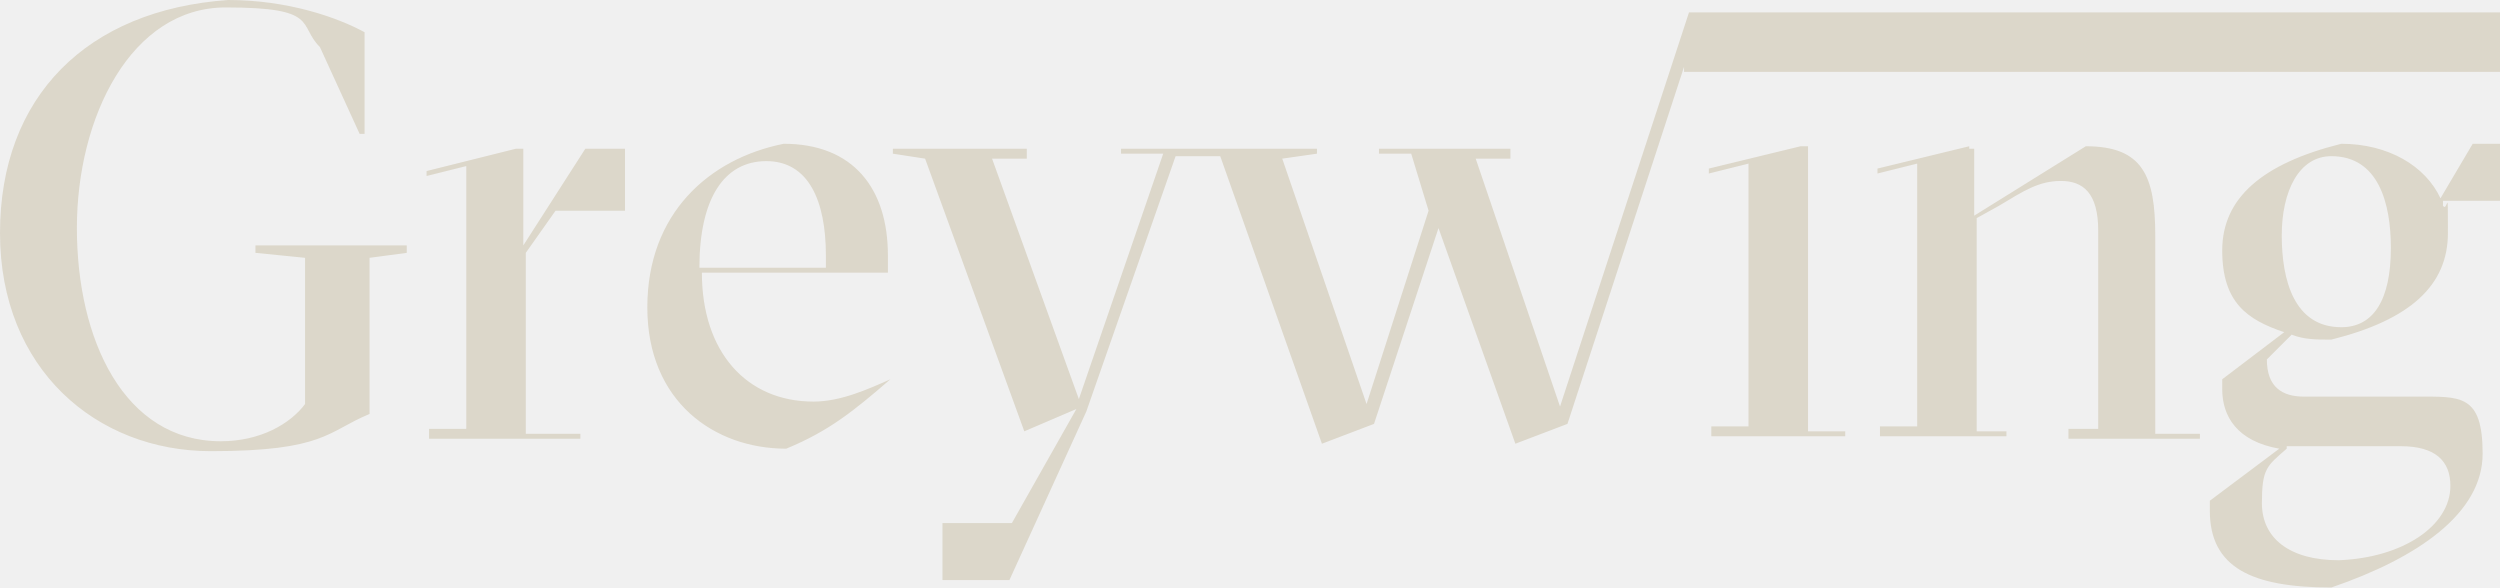
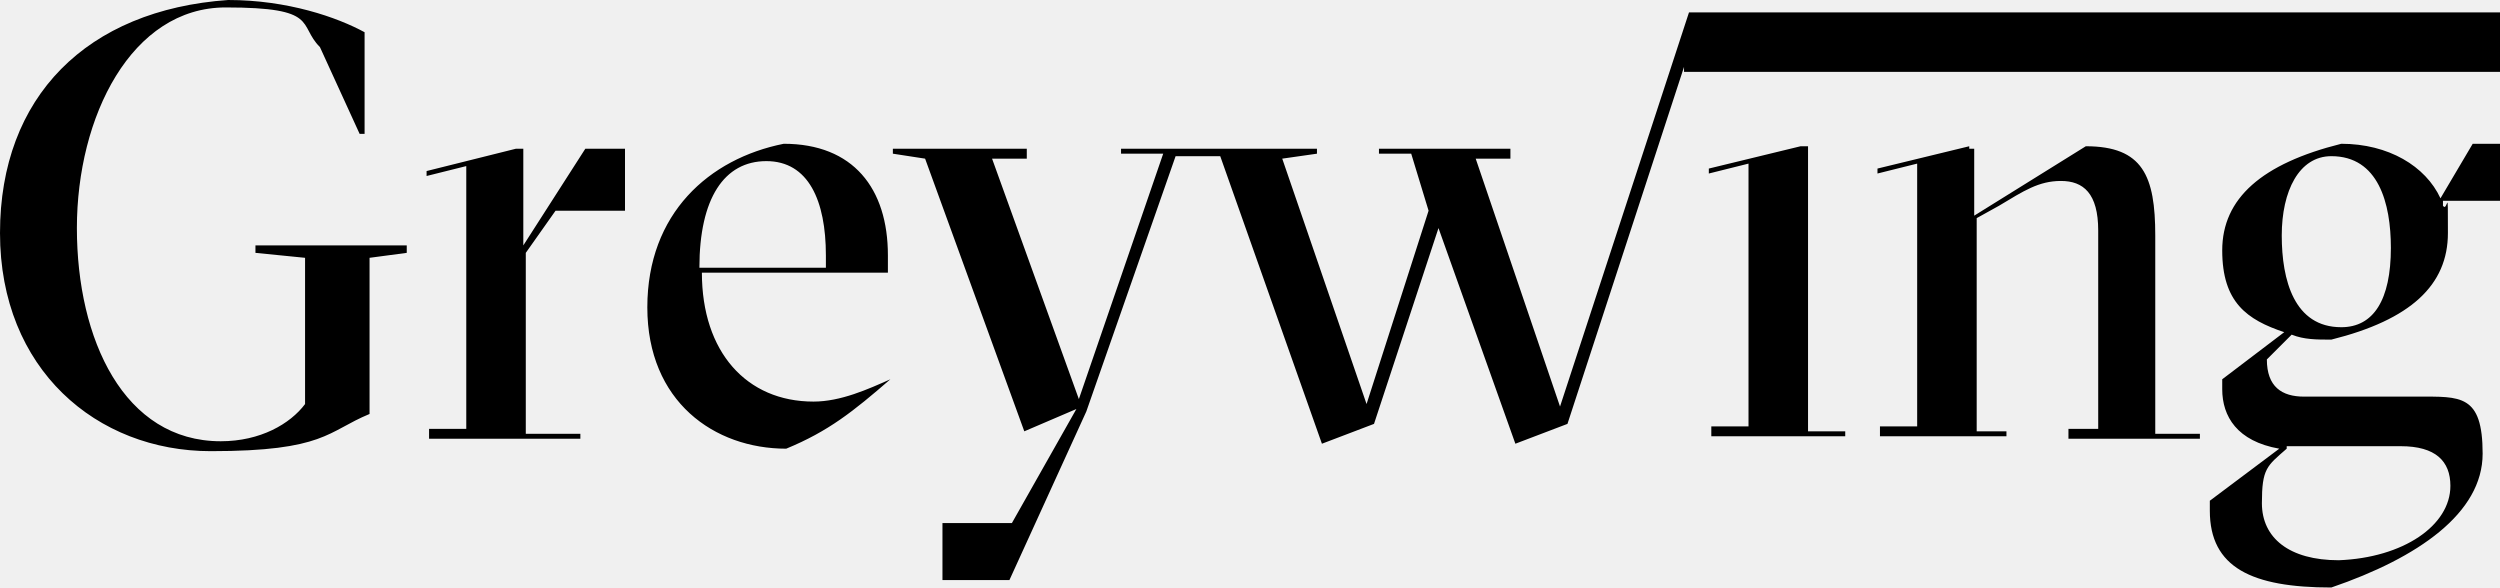
<svg xmlns="http://www.w3.org/2000/svg" preserveAspectRatio="none" overflow="visible" style="display: block;" width="200" height="47" viewBox="0 0 200 47" fill="none">
  <g id="Greywing_Logo_Beige" clip-path="url(#clip0_0_49)">
-     <path id="Vector" d="M157.54 11.7L150.198 13.485V13.882L153.373 13.089V34.11H150.397V34.903H160.516V34.506H158.135V17.451L159.921 16.46C161.905 15.27 163.095 14.477 164.881 14.477C166.667 14.477 167.857 15.468 167.857 18.443V34.308H165.476V35.101H175.992V34.705H172.421V18.84C172.421 14.08 171.429 11.7 166.865 11.7L157.937 17.253V11.899H157.54V11.7ZM144.048 11.7L136.706 13.485V13.882L139.881 13.089V34.11H136.905V34.903H147.619V34.506H144.643V11.7H144.048ZM29.564 20.625L32.54 20.228V19.633H20.436V20.228L24.405 20.625V32.325C23.214 33.911 20.833 35.3 17.659 35.3C9.921 35.3 6.151 27.169 6.151 18.245C6.151 9.321 10.516 0.595 18.056 0.595C25.595 0.595 23.809 1.983 25.595 3.768L28.77 10.709H29.167V2.578C26.984 1.388 23.016 0 18.254 0C6.944 0.793 0 7.734 0 18.641C0 29.549 7.738 36.093 16.865 36.093C25.992 36.093 26.191 34.506 29.564 33.118V20.823V20.625ZM44.444 16.857H50V11.899H46.825L41.865 19.633V11.899H41.27L34.127 13.684V14.08L37.302 13.287V34.308H34.325V35.101H46.429V34.705H42.063V20.228L44.444 16.857ZM55.952 21.418C55.952 15.865 57.937 12.89 61.309 12.89C64.683 12.89 66.071 16.063 66.071 20.426V21.418H55.952ZM55.952 21.814H71.032V20.426C71.032 15.072 68.254 11.502 62.698 11.502C56.746 12.692 51.786 17.055 51.786 24.591C51.786 32.127 57.143 35.895 62.897 35.895C66.27 34.506 68.254 32.92 71.23 30.342C69.444 31.135 67.262 32.127 65.079 32.127C59.722 32.127 56.151 28.16 56.151 21.814M134.722 5.751H200V0.992H135.119L124.802 32.523L118.056 12.692H120.833V11.899H110.317V12.295H112.897L114.286 16.857L109.325 32.325L102.579 12.692L105.357 12.295V11.899H89.683V12.295H93.056L86.309 31.928L79.365 12.692H82.143V11.899H71.429V12.295L74.008 12.692L81.944 34.506L86.111 32.721L80.952 41.844H75.397V46.405H80.754L86.905 32.92L94.048 12.494H97.619L105.754 35.498L109.921 33.911L115.079 18.245L121.23 35.498L125.397 33.911L134.722 5.354V5.751ZM191.27 19.831C191.27 23.996 189.881 26.177 187.302 26.177C183.532 26.177 182.54 22.409 182.54 18.84C182.54 15.27 183.929 12.494 186.508 12.494C190.278 12.494 191.27 16.262 191.27 19.831ZM182.936 35.696H192.063C194.841 35.696 196.032 36.886 196.032 38.869C196.032 42.042 192.262 44.62 187.103 44.819C183.135 44.819 180.952 43.034 180.952 40.257C180.952 37.481 181.349 37.283 182.936 35.895M200 16.063V11.502H197.817L195.238 15.865C194.048 13.287 191.071 11.502 187.302 11.502C180.952 13.089 177.778 15.865 177.778 20.029C177.778 24.194 179.762 25.582 182.738 26.574L177.778 30.342V31.135C177.778 33.316 178.968 35.3 182.341 35.895L176.786 40.059V40.852C176.786 45.413 180.159 47 186.508 47C193.452 44.62 198.611 41.051 198.611 36.291C198.611 31.532 196.825 31.73 193.452 31.73H184.325C182.54 31.73 181.349 30.937 181.349 28.755L183.333 26.772C184.325 27.169 185.317 27.169 186.508 27.169C192.857 25.582 195.833 22.806 195.833 18.641C195.833 14.477 195.833 17.055 195.437 16.46V16.063H200Z" fill="#DCD7CA" />
+     <path id="Vector" d="M157.54 11.7L150.198 13.485V13.882L153.373 13.089V34.11H150.397V34.903H160.516V34.506H158.135V17.451L159.921 16.46C161.905 15.27 163.095 14.477 164.881 14.477C166.667 14.477 167.857 15.468 167.857 18.443V34.308H165.476V35.101H175.992V34.705H172.421V18.84C172.421 14.08 171.429 11.7 166.865 11.7L157.937 17.253V11.899H157.54V11.7ZM144.048 11.7L136.706 13.485V13.882L139.881 13.089V34.11H136.905V34.903H147.619V34.506H144.643V11.7H144.048ZM29.564 20.625L32.54 20.228V19.633H20.436V20.228L24.405 20.625V32.325C23.214 33.911 20.833 35.3 17.659 35.3C9.921 35.3 6.151 27.169 6.151 18.245C6.151 9.321 10.516 0.595 18.056 0.595C25.595 0.595 23.809 1.983 25.595 3.768L28.77 10.709H29.167V2.578C26.984 1.388 23.016 0 18.254 0C6.944 0.793 0 7.734 0 18.641C0 29.549 7.738 36.093 16.865 36.093C25.992 36.093 26.191 34.506 29.564 33.118V20.823V20.625ZM44.444 16.857H50V11.899H46.825L41.865 19.633V11.899H41.27L34.127 13.684V14.08L37.302 13.287V34.308H34.325V35.101H46.429V34.705H42.063V20.228L44.444 16.857ZM55.952 21.418C55.952 15.865 57.937 12.89 61.309 12.89C64.683 12.89 66.071 16.063 66.071 20.426V21.418H55.952ZM55.952 21.814H71.032V20.426C71.032 15.072 68.254 11.502 62.698 11.502C56.746 12.692 51.786 17.055 51.786 24.591C51.786 32.127 57.143 35.895 62.897 35.895C66.27 34.506 68.254 32.92 71.23 30.342C69.444 31.135 67.262 32.127 65.079 32.127C59.722 32.127 56.151 28.16 56.151 21.814M134.722 5.751H200V0.992H135.119L124.802 32.523L118.056 12.692H120.833V11.899H110.317V12.295H112.897L114.286 16.857L109.325 32.325L102.579 12.692L105.357 12.295V11.899H89.683V12.295H93.056L86.309 31.928L79.365 12.692H82.143V11.899H71.429V12.295L74.008 12.692L81.944 34.506L86.111 32.721L80.952 41.844H75.397V46.405H80.754L86.905 32.92L94.048 12.494H97.619L105.754 35.498L109.921 33.911L115.079 18.245L121.23 35.498L125.397 33.911L134.722 5.354V5.751ZM191.27 19.831C191.27 23.996 189.881 26.177 187.302 26.177C183.532 26.177 182.54 22.409 182.54 18.84C182.54 15.27 183.929 12.494 186.508 12.494C190.278 12.494 191.27 16.262 191.27 19.831ZM182.936 35.696H192.063C194.841 35.696 196.032 36.886 196.032 38.869C196.032 42.042 192.262 44.62 187.103 44.819C183.135 44.819 180.952 43.034 180.952 40.257C180.952 37.481 181.349 37.283 182.936 35.895M200 16.063V11.502H197.817L195.238 15.865C194.048 13.287 191.071 11.502 187.302 11.502C180.952 13.089 177.778 15.865 177.778 20.029C177.778 24.194 179.762 25.582 182.738 26.574L177.778 30.342V31.135C177.778 33.316 178.968 35.3 182.341 35.895L176.786 40.059V40.852C176.786 45.413 180.159 47 186.508 47C193.452 44.62 198.611 41.051 198.611 36.291C198.611 31.532 196.825 31.73 193.452 31.73H184.325C182.54 31.73 181.349 30.937 181.349 28.755L183.333 26.772C184.325 27.169 185.317 27.169 186.508 27.169C192.857 25.582 195.833 22.806 195.833 18.641C195.833 14.477 195.833 17.055 195.437 16.46V16.063H200Z" fill="currentColor" />
  </g>
  <defs>
    <clipPath id="clip0_0_49">
      <rect width="200" height="47" fill="white" />
    </clipPath>
  </defs>
</svg>
